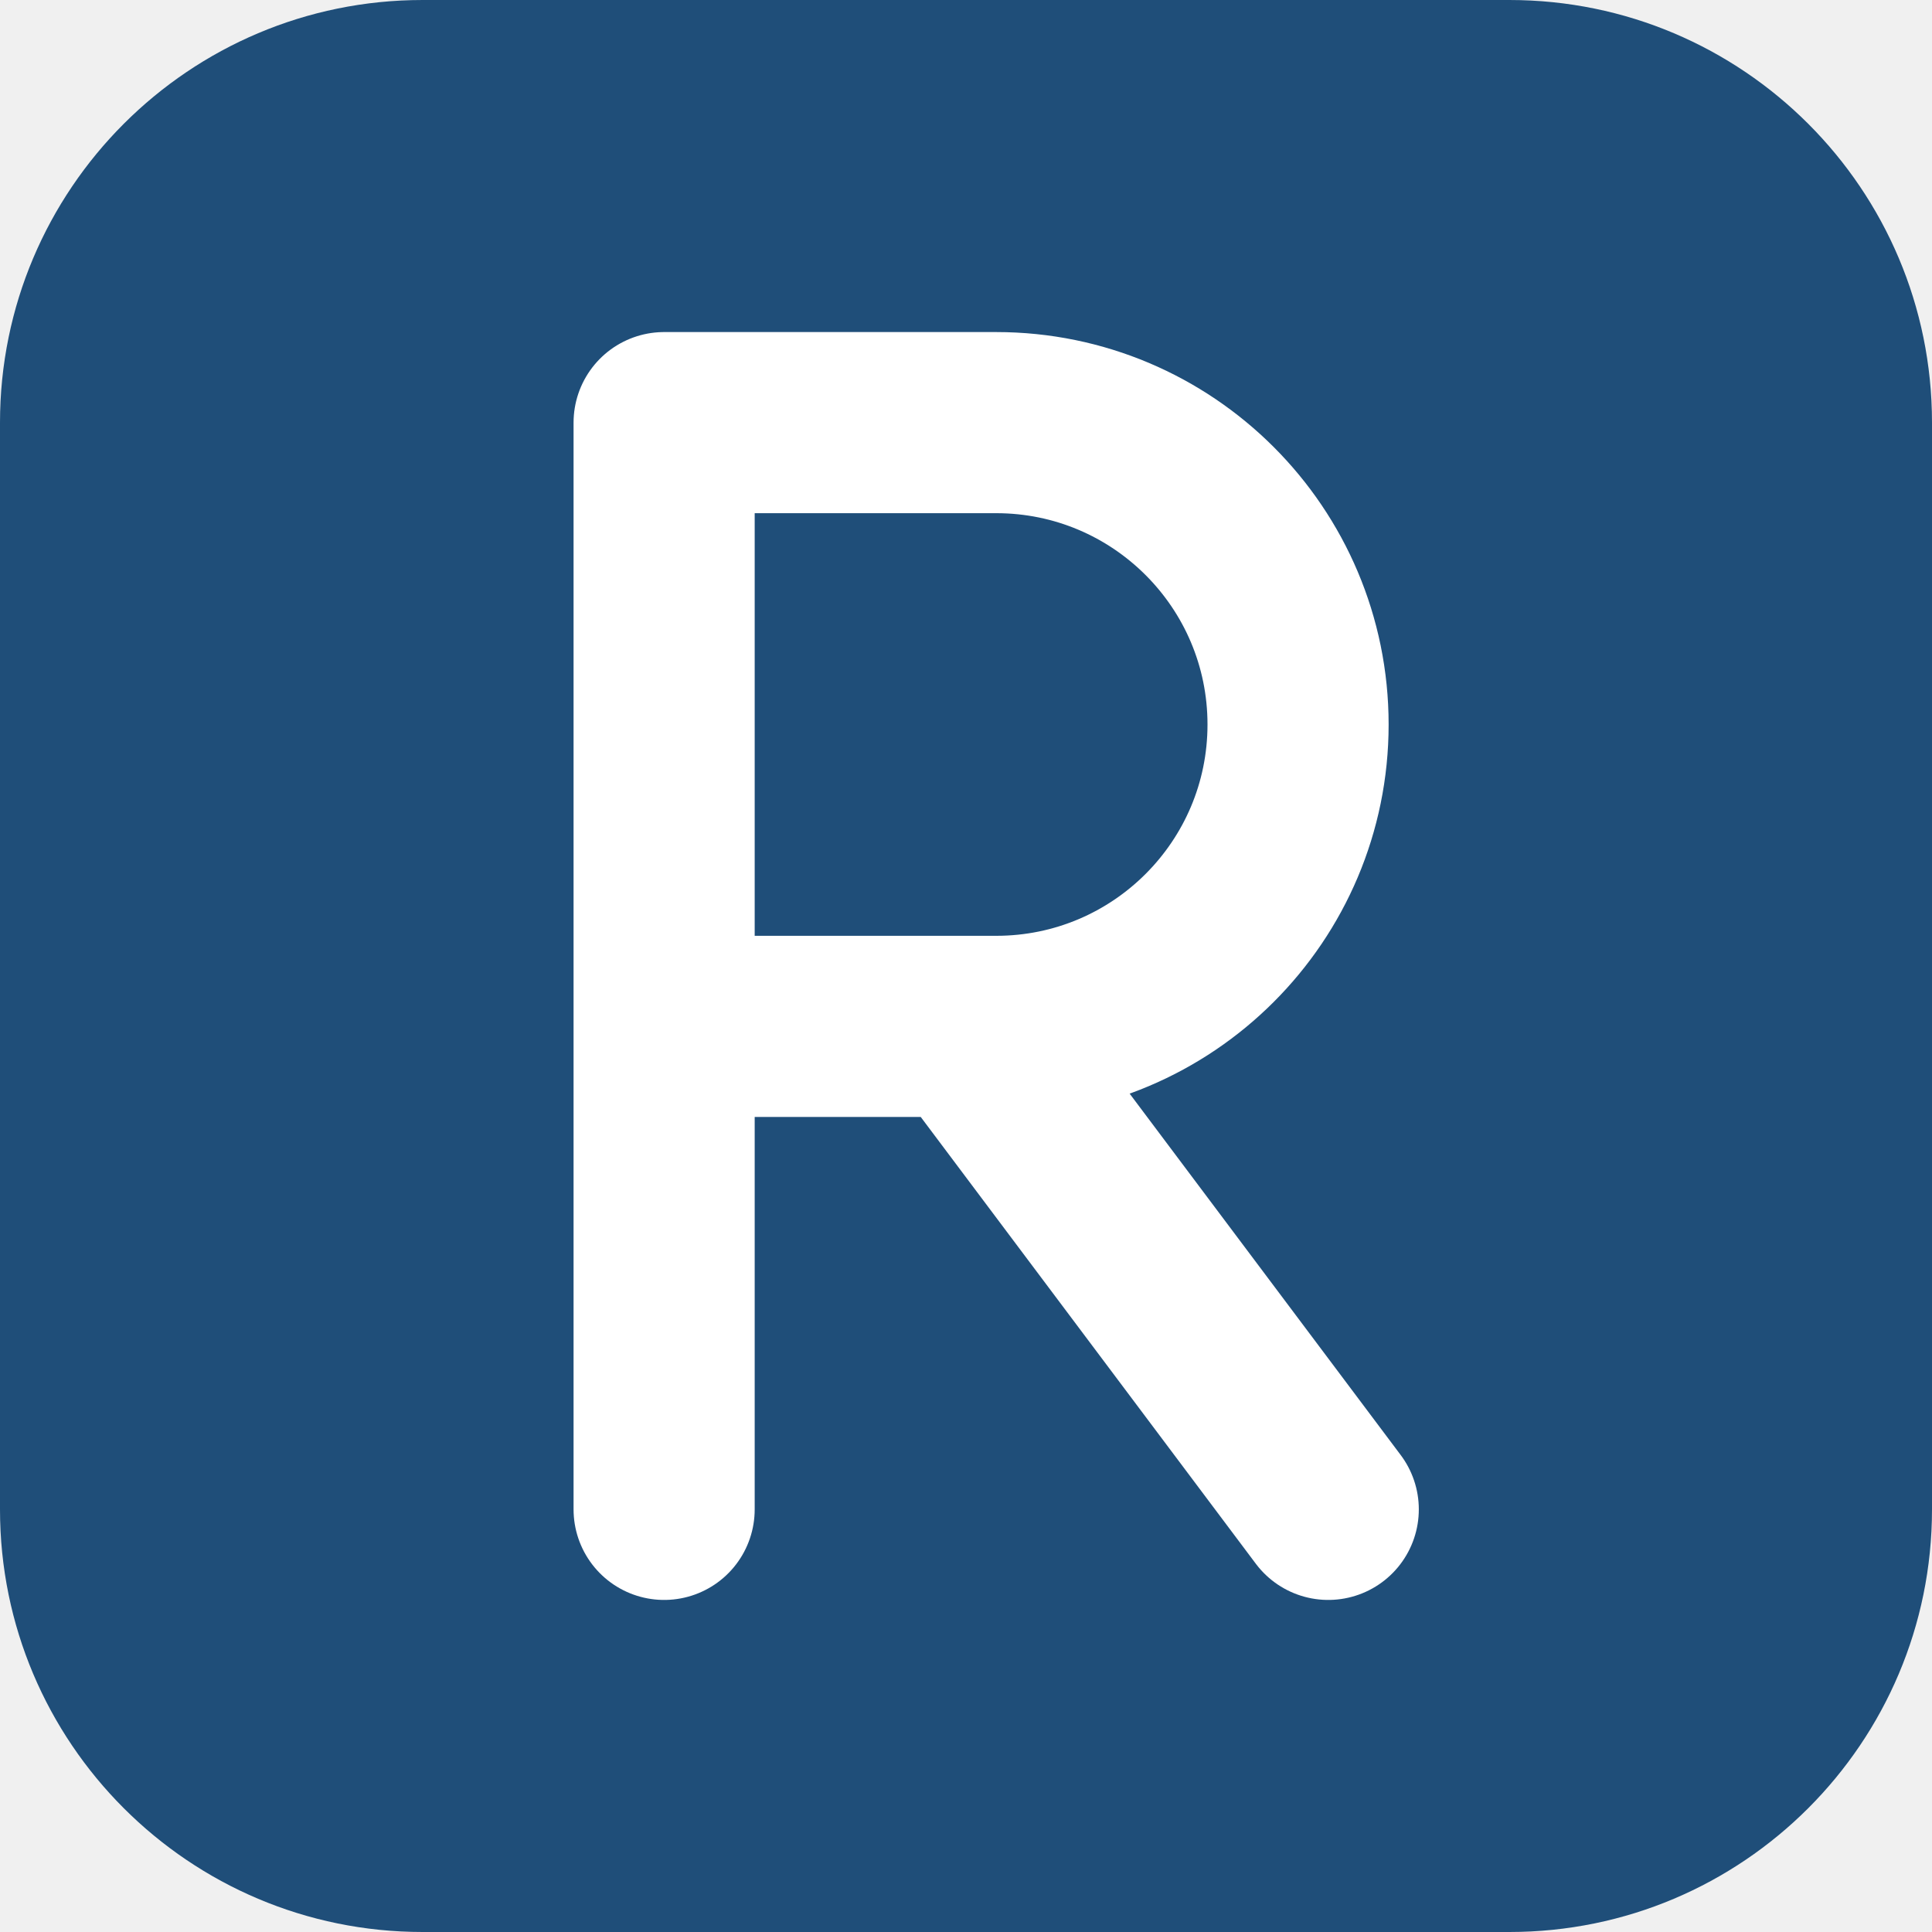
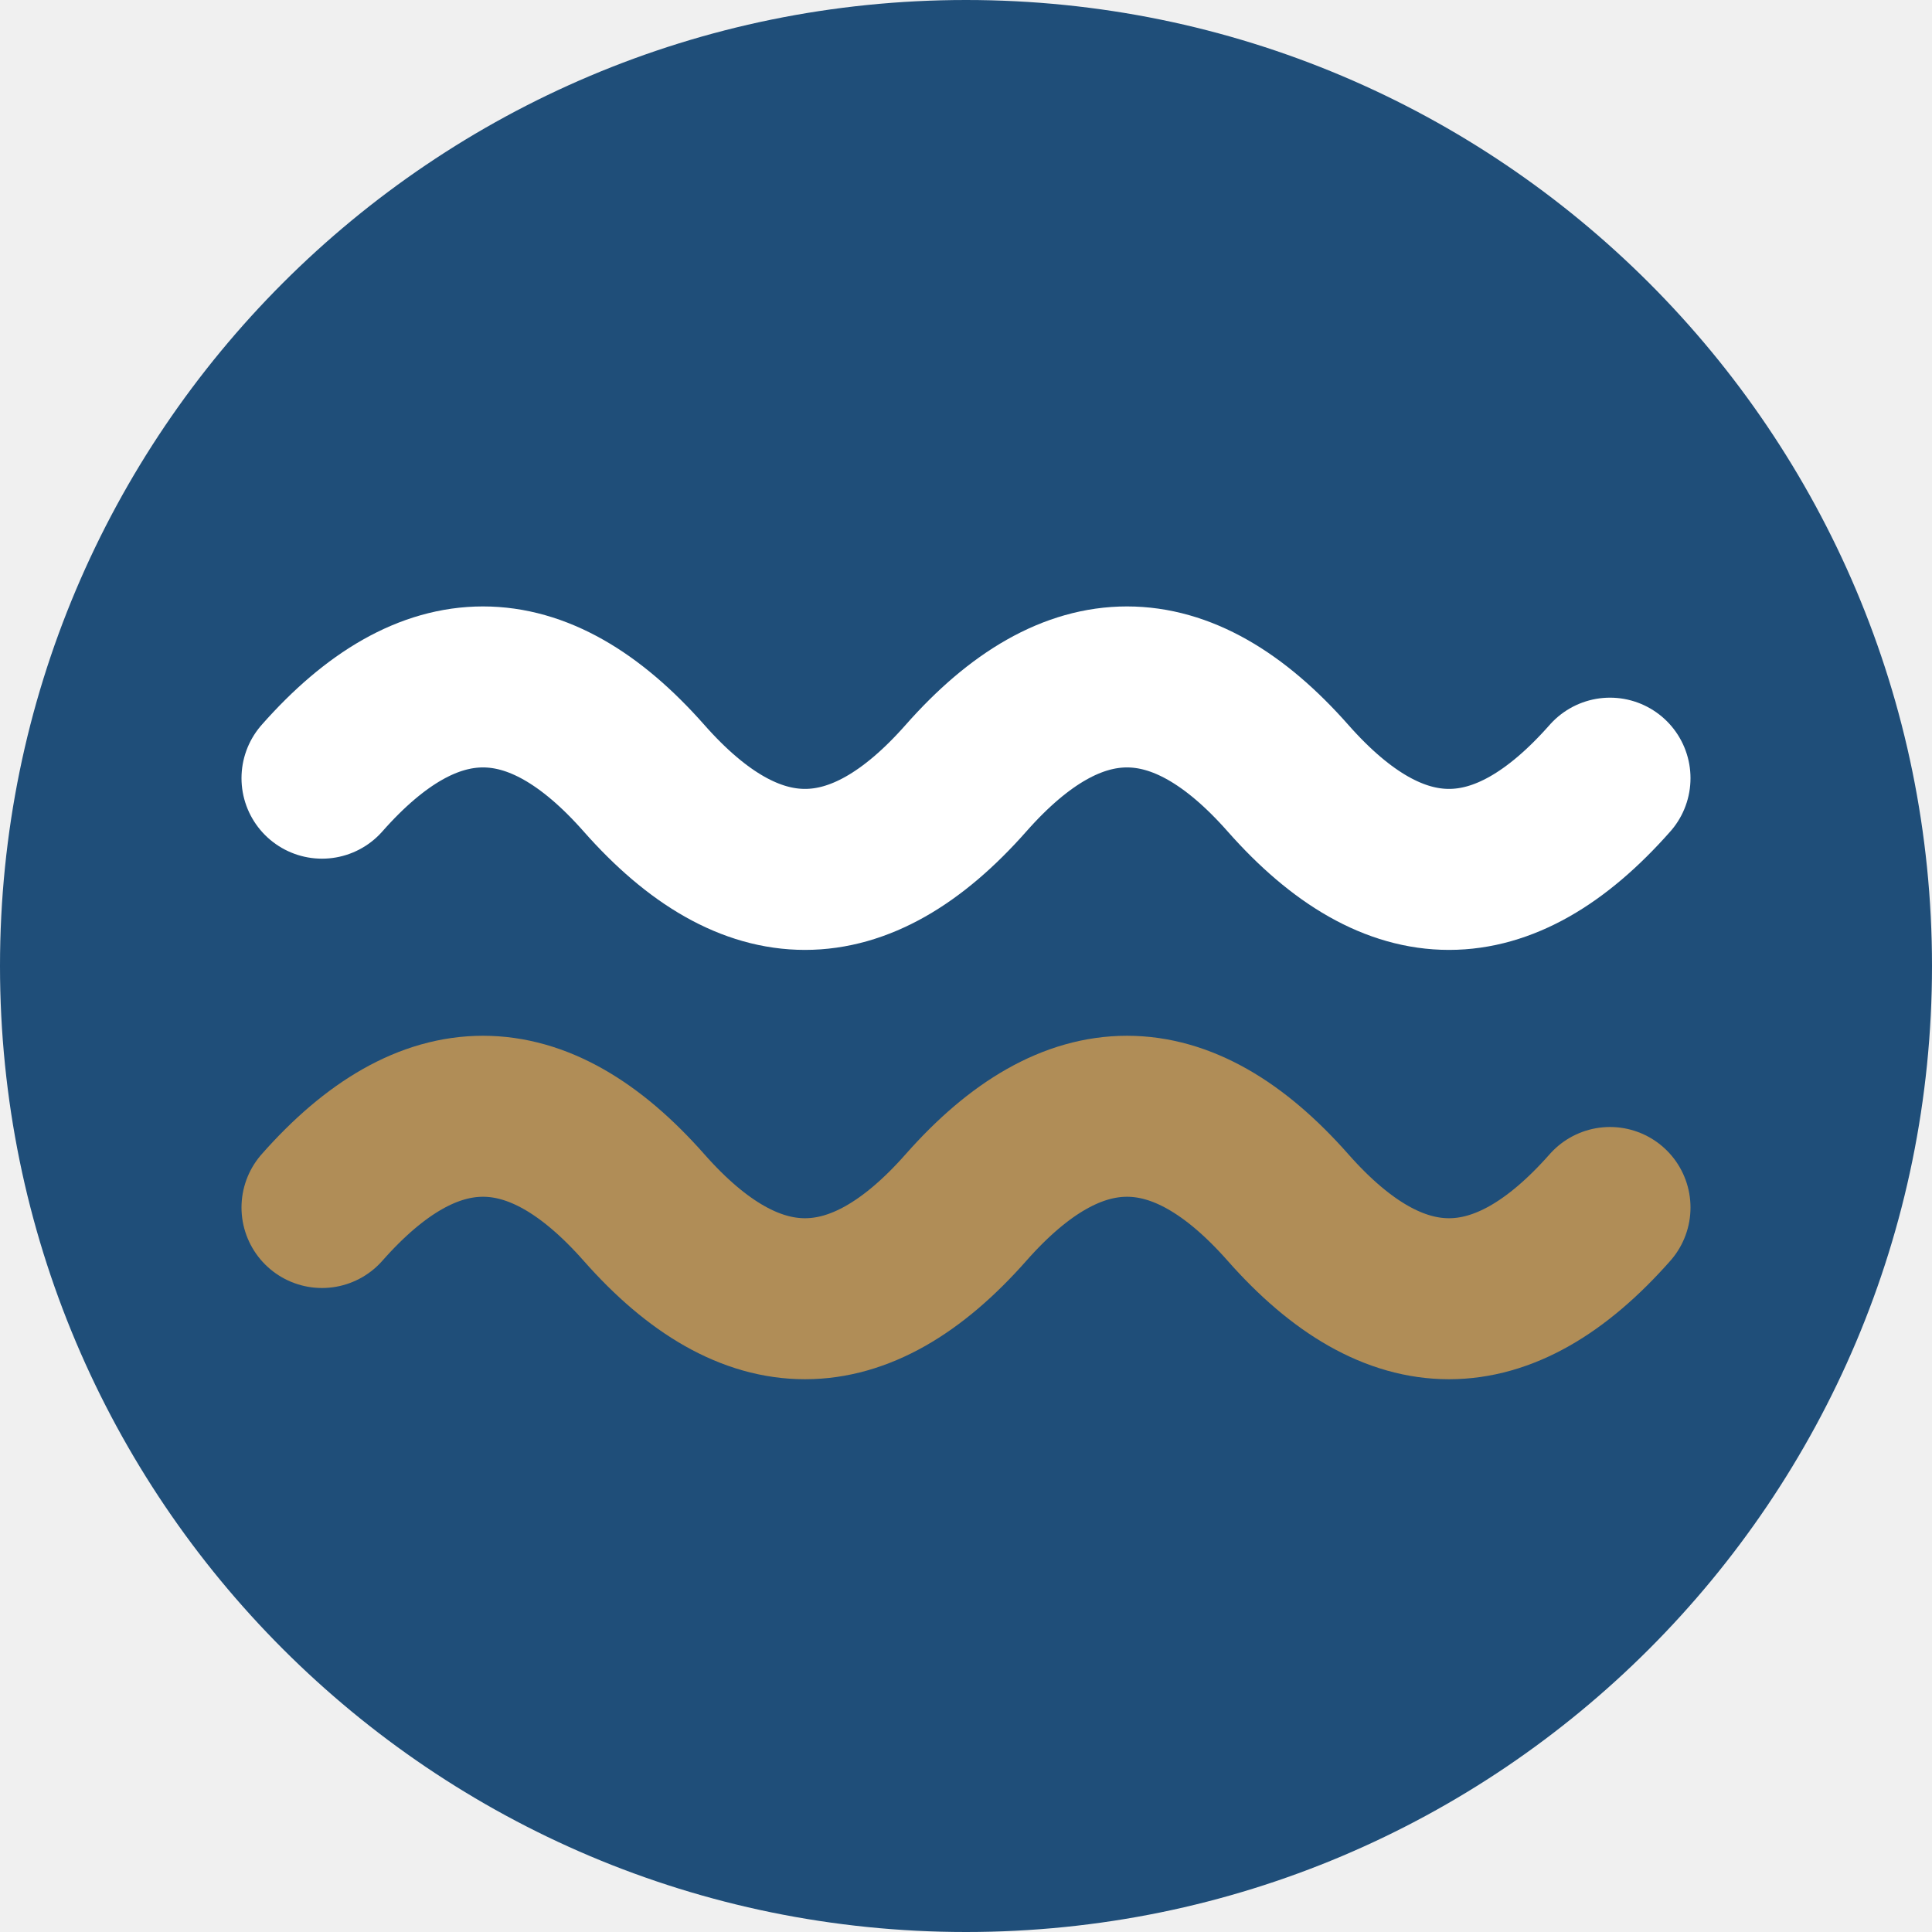
- <svg xmlns="http://www.w3.org/2000/svg" width="32" height="32" viewBox="0 0 32 32">
-   <rect width="32" height="32" rx="7" fill="#1f4e79" />
-   <path d="M11 25V7h5.5a5 5 0 0 1 0 10H11m5 0 6 8" fill="none" stroke="#fff" stroke-width="3" stroke-linecap="round" stroke-linejoin="round" />
+ <svg xmlns="http://www.w3.org/2000/svg" width="32" height="32" viewBox="0 0 36 36">
+   <circle cx="18" cy="18" r="18" fill="#1f4e79" />
+   <g fill="none" stroke-width="3" stroke-linecap="round">
+     <path stroke="#fff" d="M6 14.5q3-3.4 6 0t6 0 6 0 6 0" />
+     <path stroke="#b08d57" d="M6 22.5q3-3.4 6 0t6 0 6 0 6 0" />
+   </g>
</svg>
